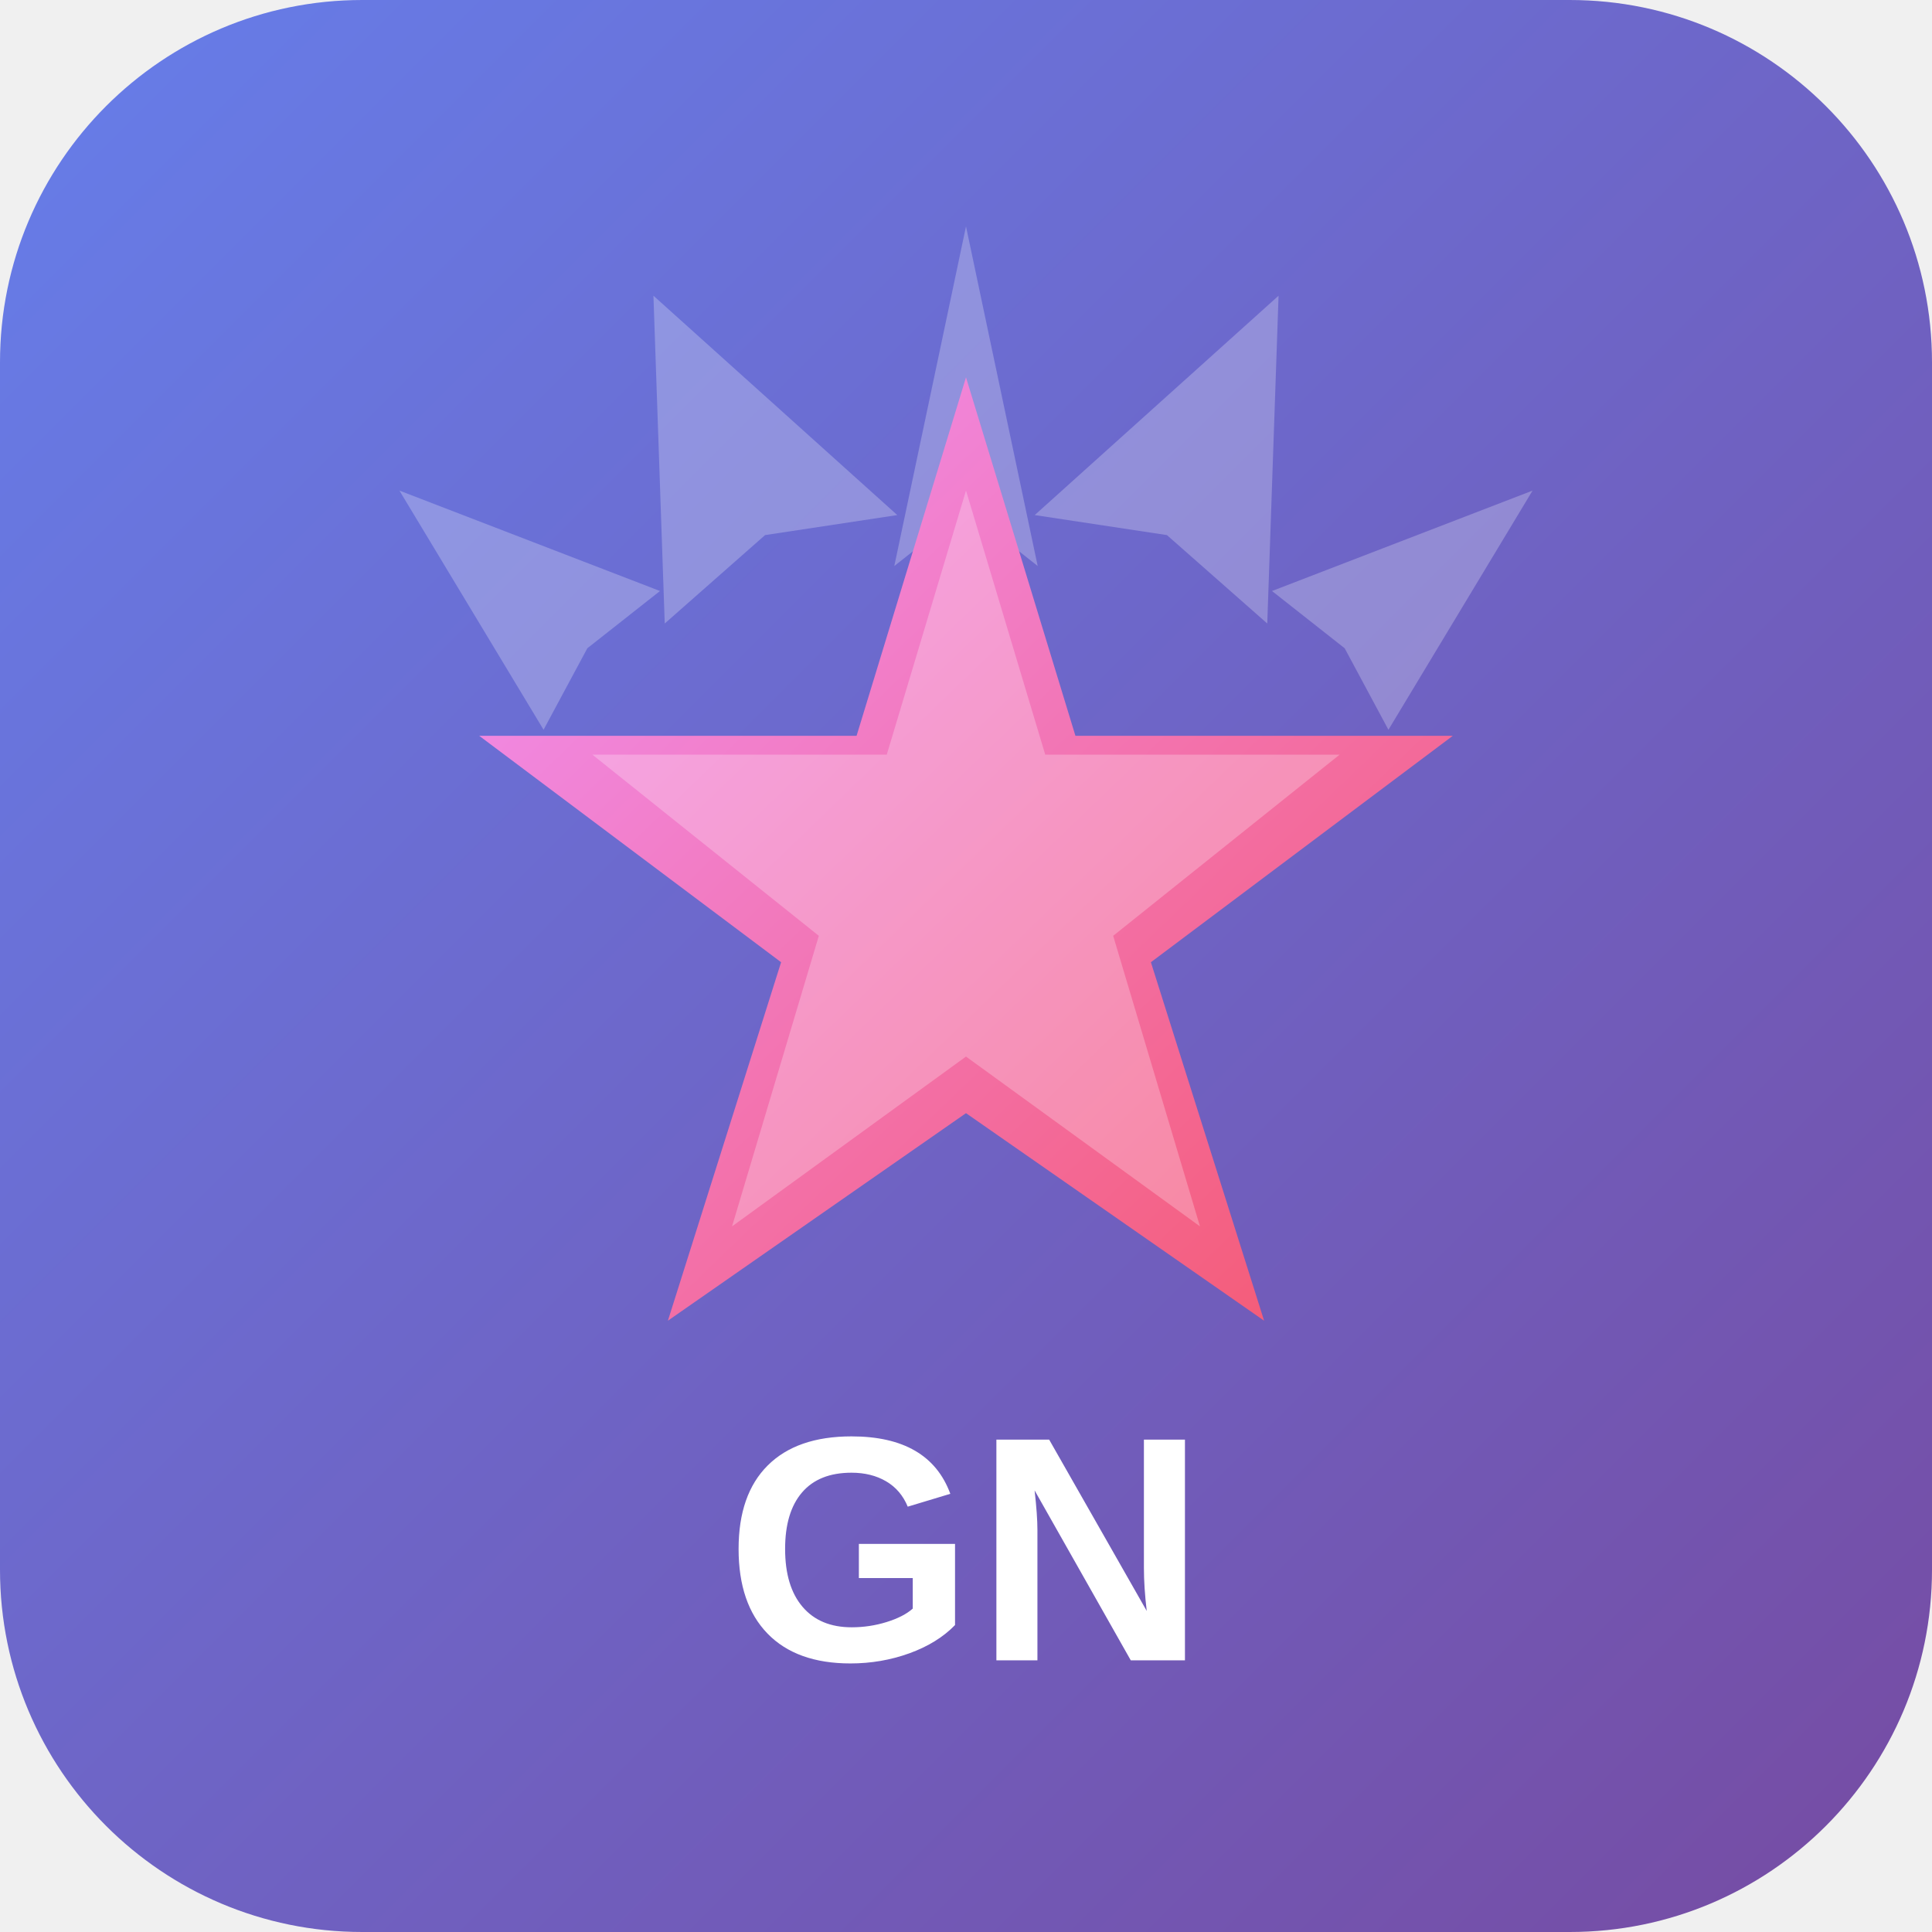
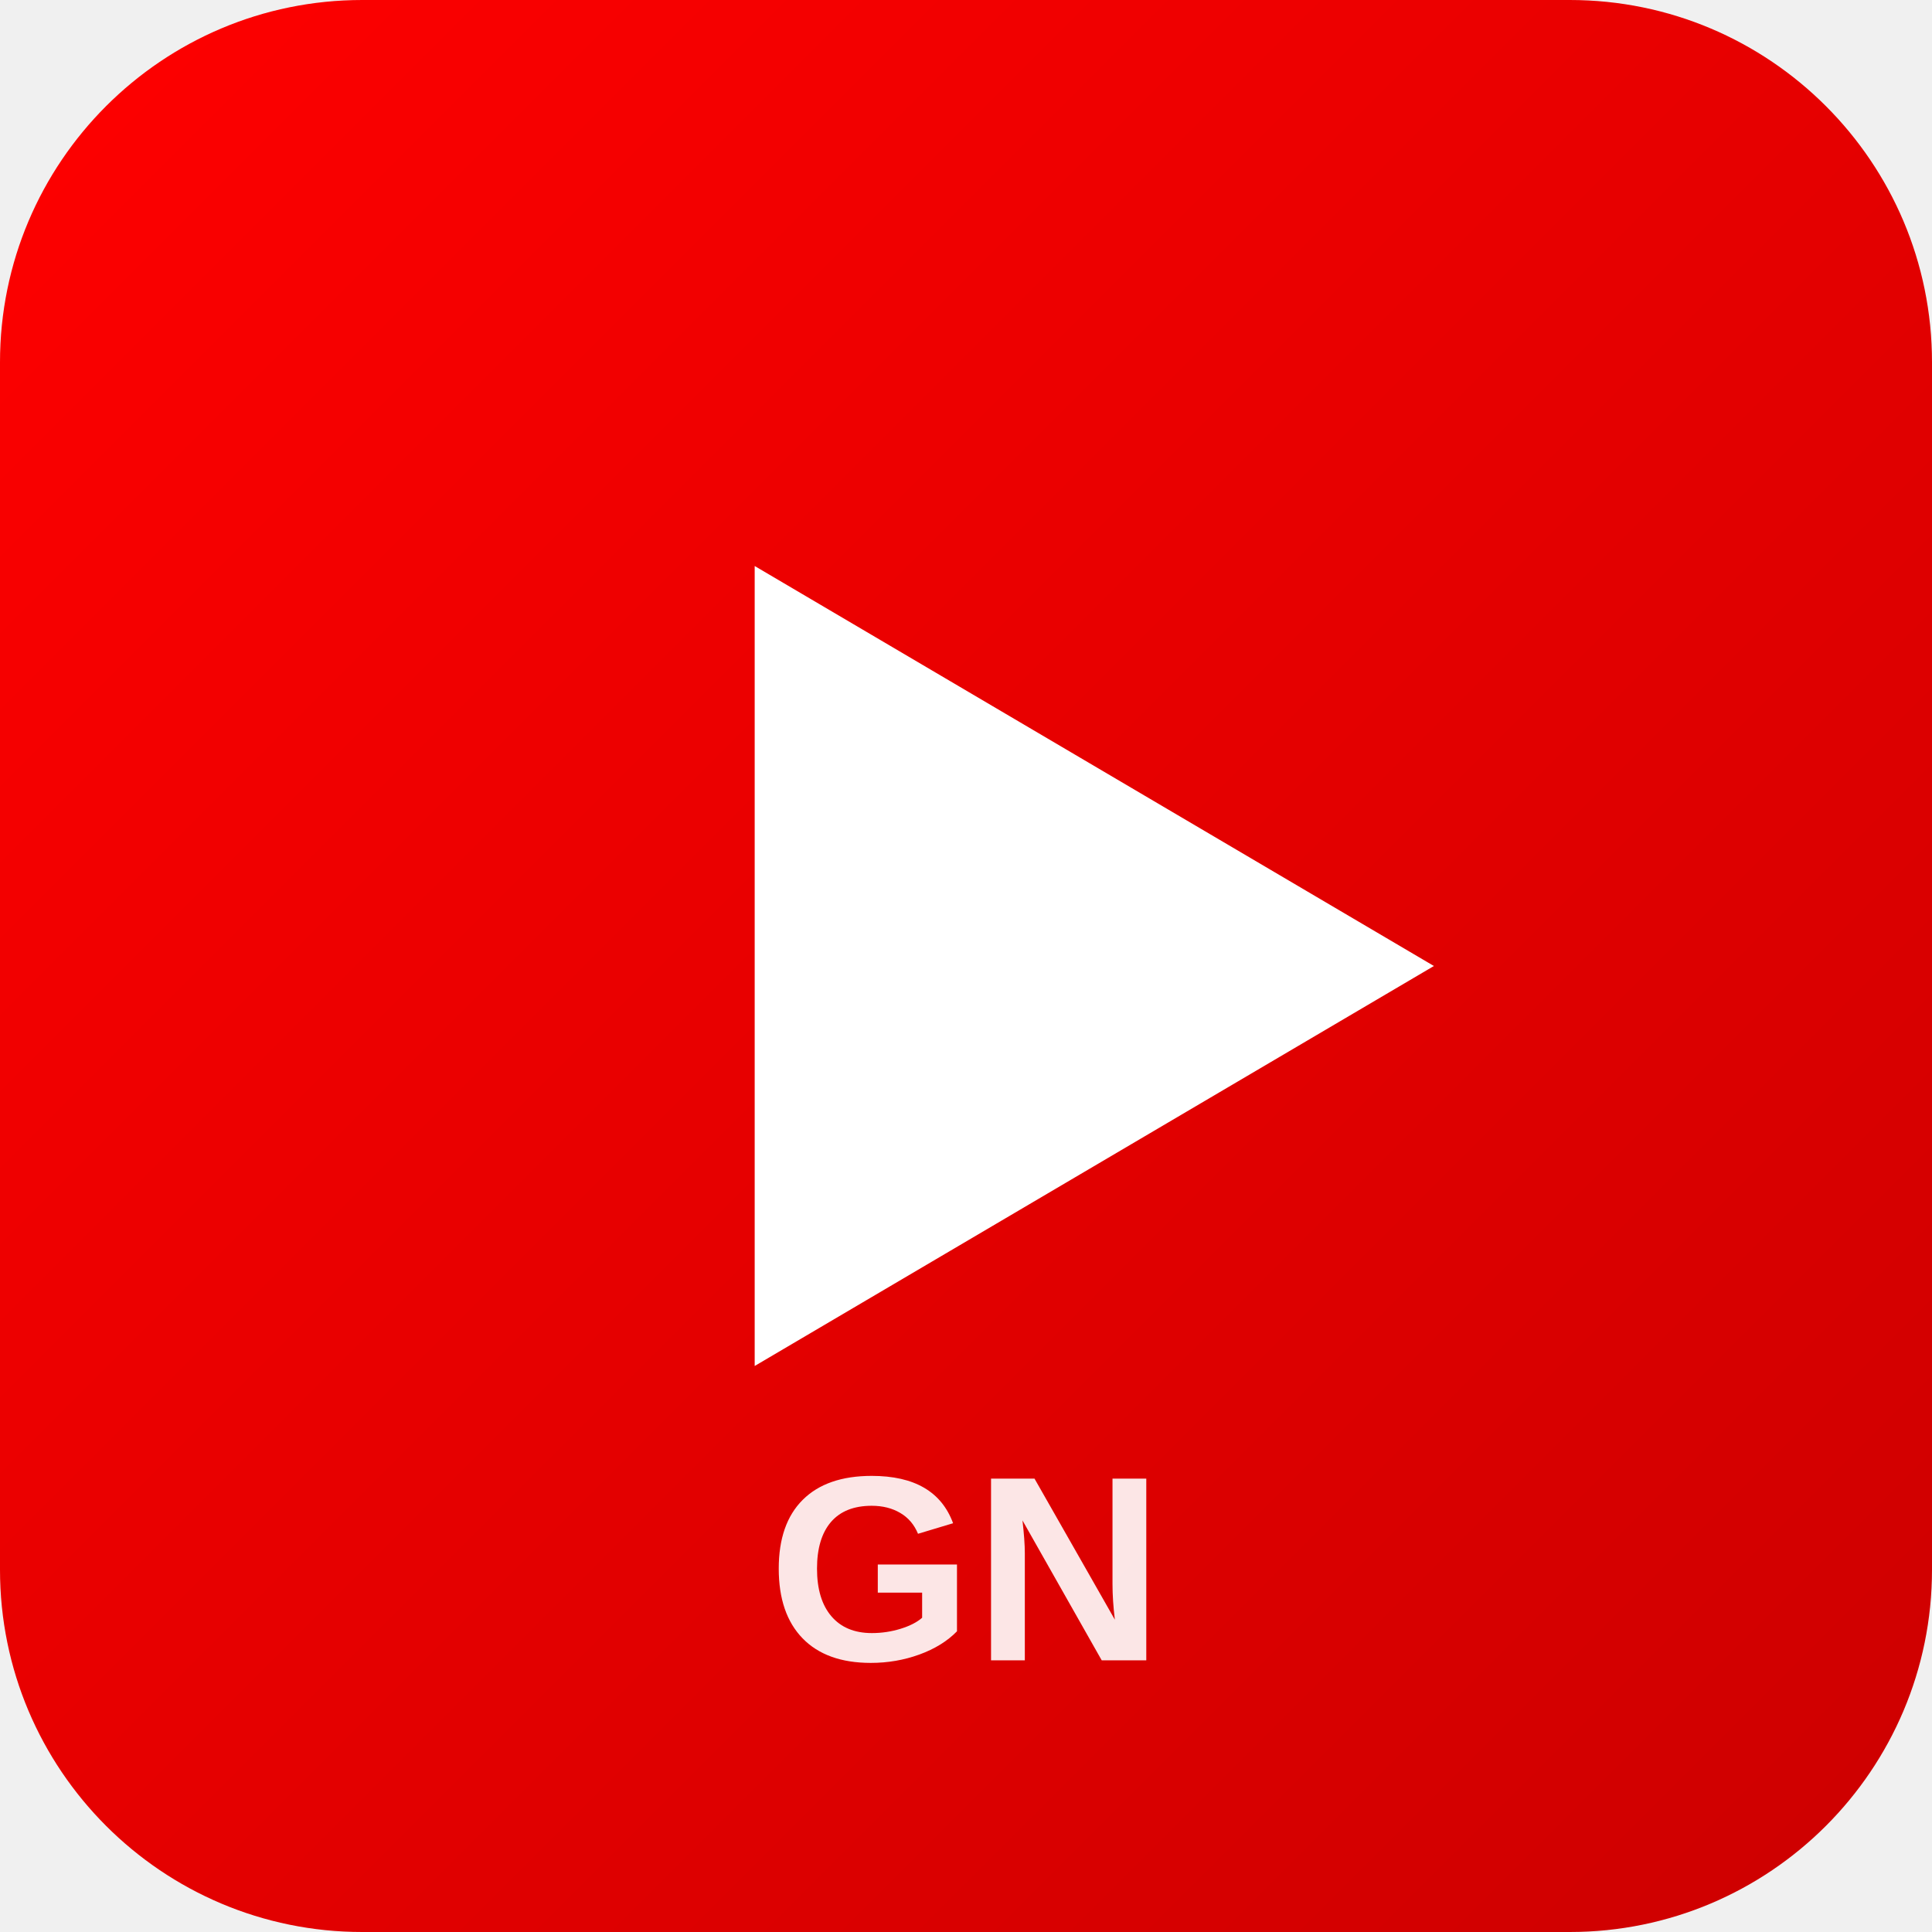
<svg xmlns="http://www.w3.org/2000/svg" viewBox="0 0 512 512" width="512" height="512">
  <defs>
    <linearGradient id="bg" x1="0%" y1="0%" x2="100%" y2="100%">
-       <stop offset="0%" style="stop-color:#667eea" />
-       <stop offset="100%" style="stop-color:#764ba2" />
-     </linearGradient>
-     <linearGradient id="star" x1="0%" y1="0%" x2="100%" y2="100%">
-       <stop offset="0%" style="stop-color:#f093fb" />
-       <stop offset="100%" style="stop-color:#f5576c" />
+       <stop offset="0%" style="stop-color:#FF0000" />
+       <stop offset="100%" style="stop-color:#cc0000" />
    </linearGradient>
  </defs>
  <rect width="512" height="512" rx="96" fill="url(#bg)" />
-   <g opacity="0.25" fill="#fff">
-     <polygon points="256,60 275,150 256,135 237,150" />
-     <polygon points="256,60 290,140 256,130 222,140" transform="rotate(25 256 256)" />
-     <polygon points="256,60 290,140 256,130 222,140" transform="rotate(-25 256 256)" />
-     <polygon points="256,60 280,130 256,125 232,130" transform="rotate(50 256 256)" />
-     <polygon points="256,60 280,130 256,125 232,130" transform="rotate(-50 256 256)" />
-   </g>
-   <path d="M256 100            L285 195 L385 195 L305 255            L335 350 L256 295 L177 350            L207 255 L127 195 L227 195 Z" fill="url(#star)" />
-   <path d="M256 130            L277 200 L355 200 L295 248            L318 325 L256 280 L194 325            L217 248 L157 200 L235 200 Z" fill="#fff" opacity="0.25" />
-   <text x="256" y="440" font-family="Arial, Helvetica, sans-serif" font-size="85" font-weight="bold" fill="#fff" text-anchor="middle">GN</text>
+   <path d="M200 150 L200 362 L380 256 Z" fill="#ffffff" />
+   <text x="256" y="440" font-family="Arial, Helvetica, sans-serif" font-size="70" font-weight="bold" fill="#fff" text-anchor="middle" opacity="0.9">GN</text>
</svg>
